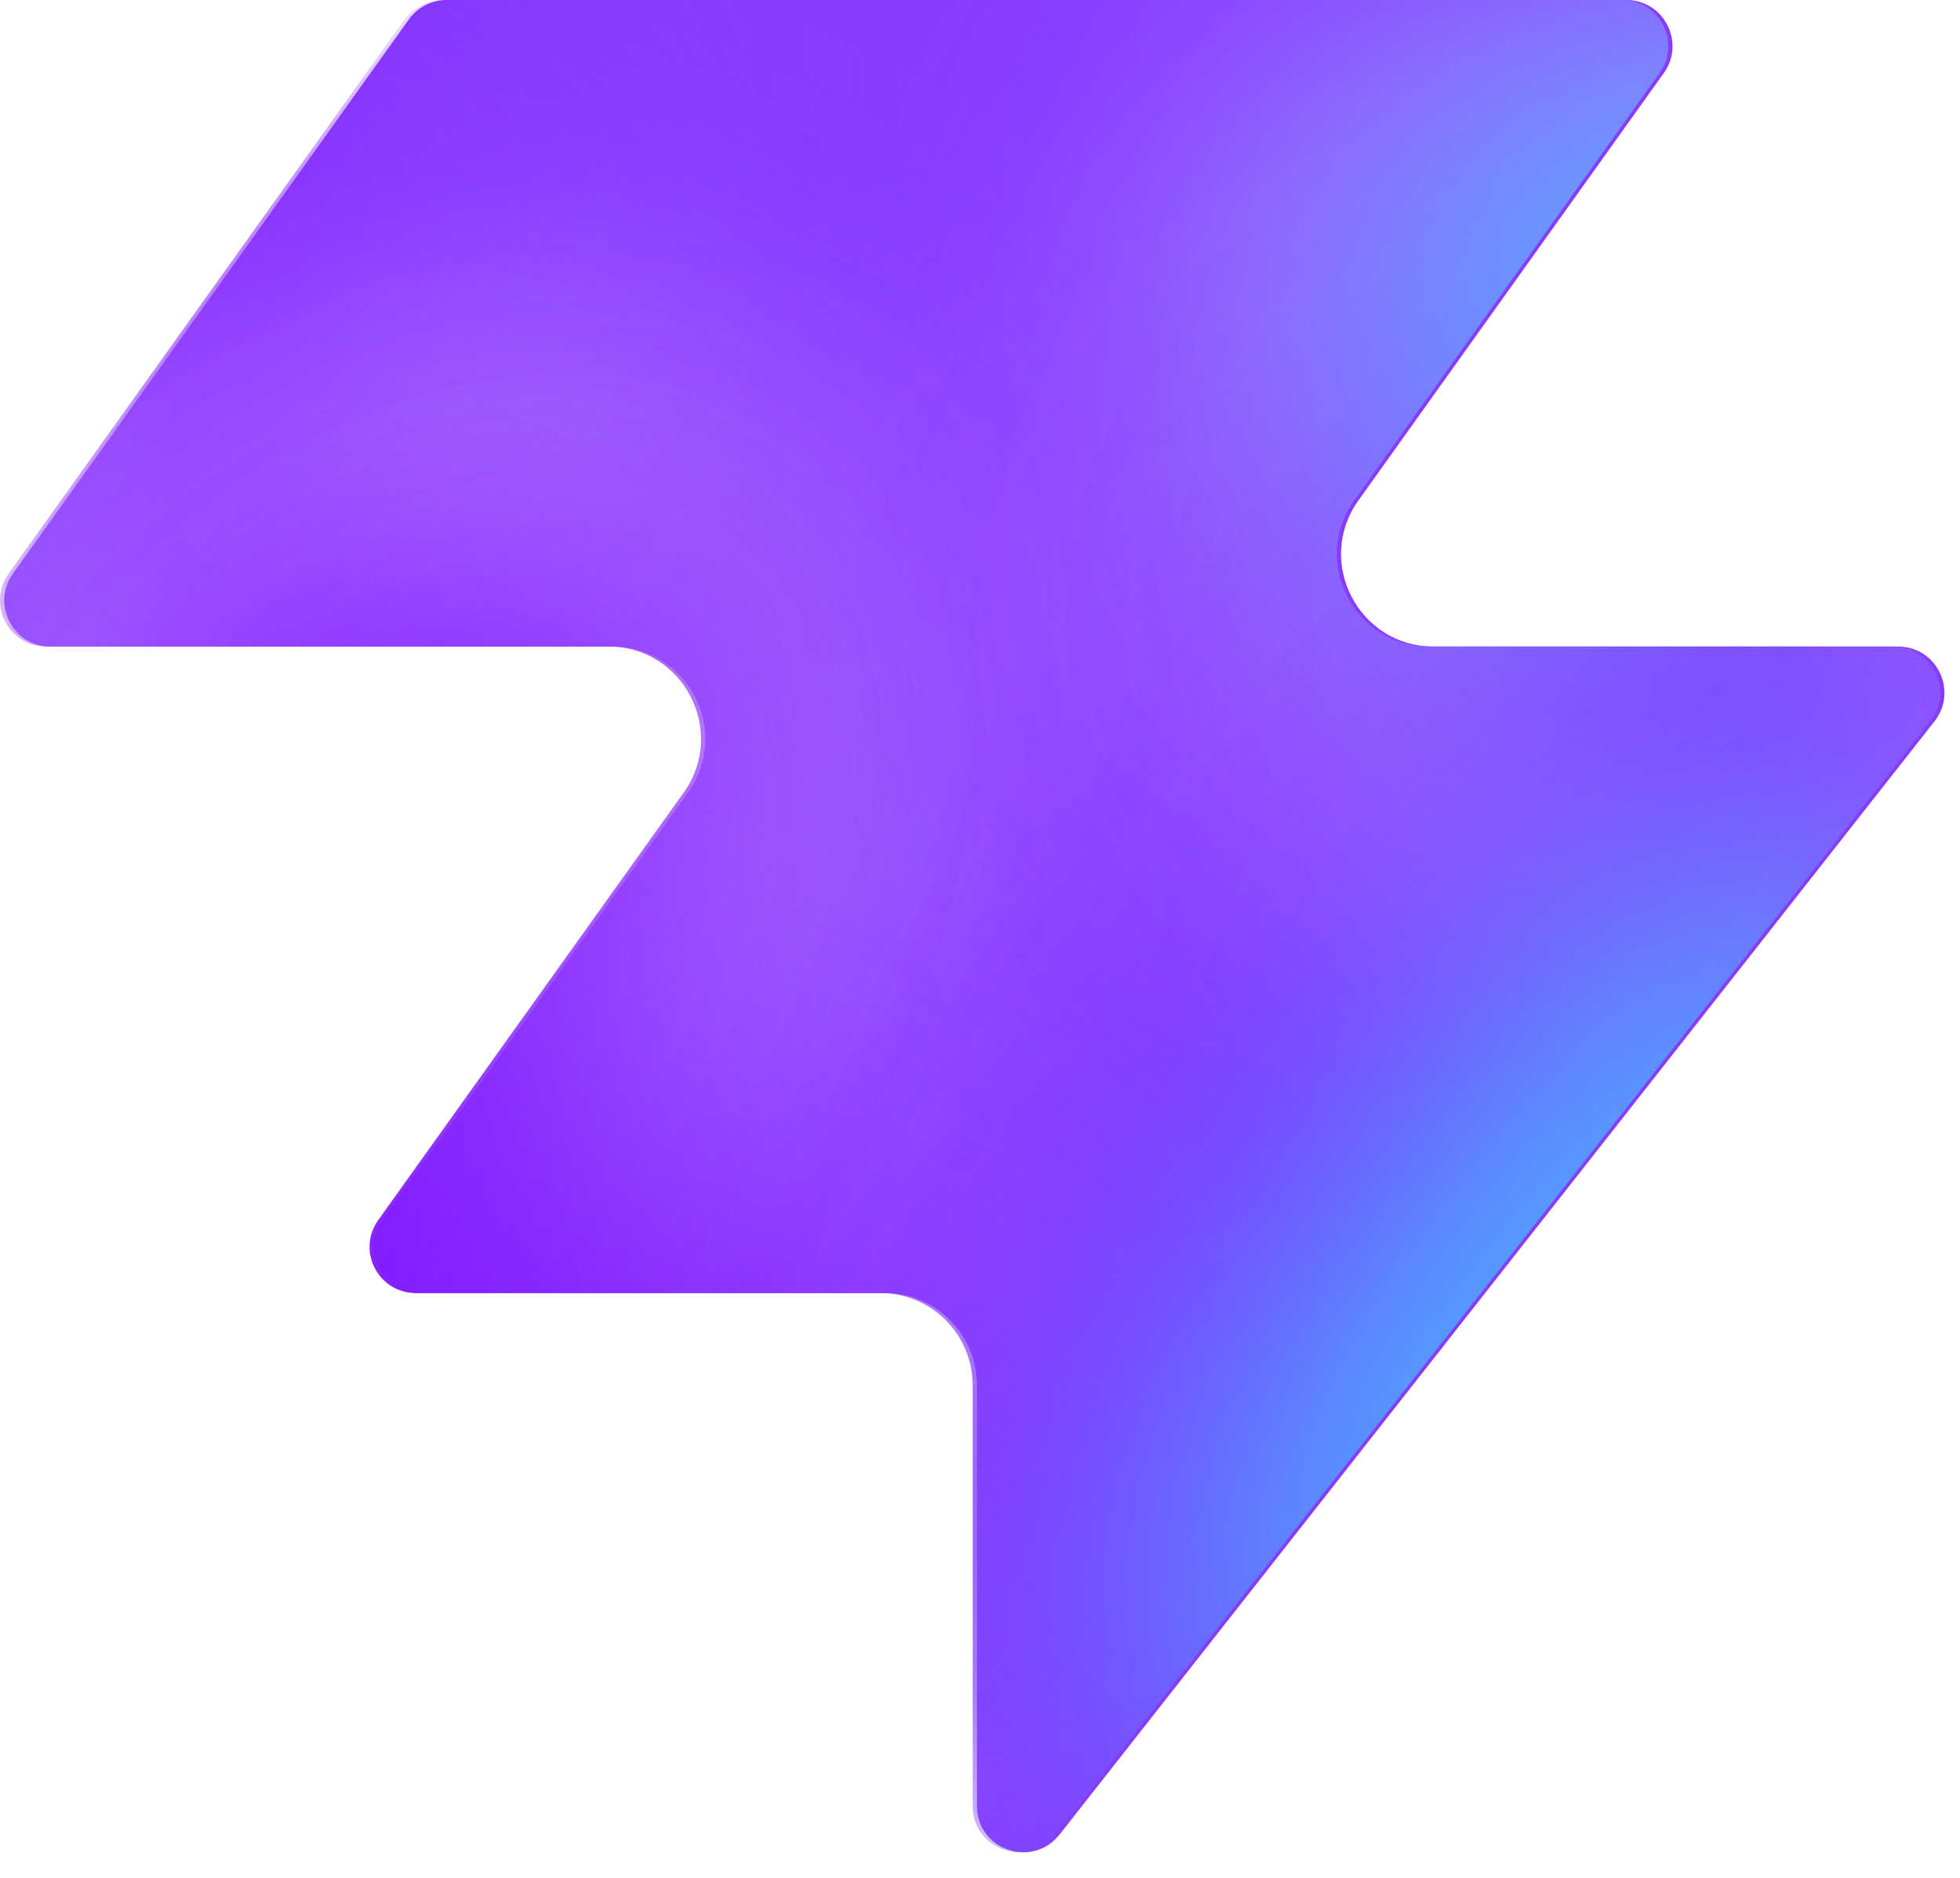
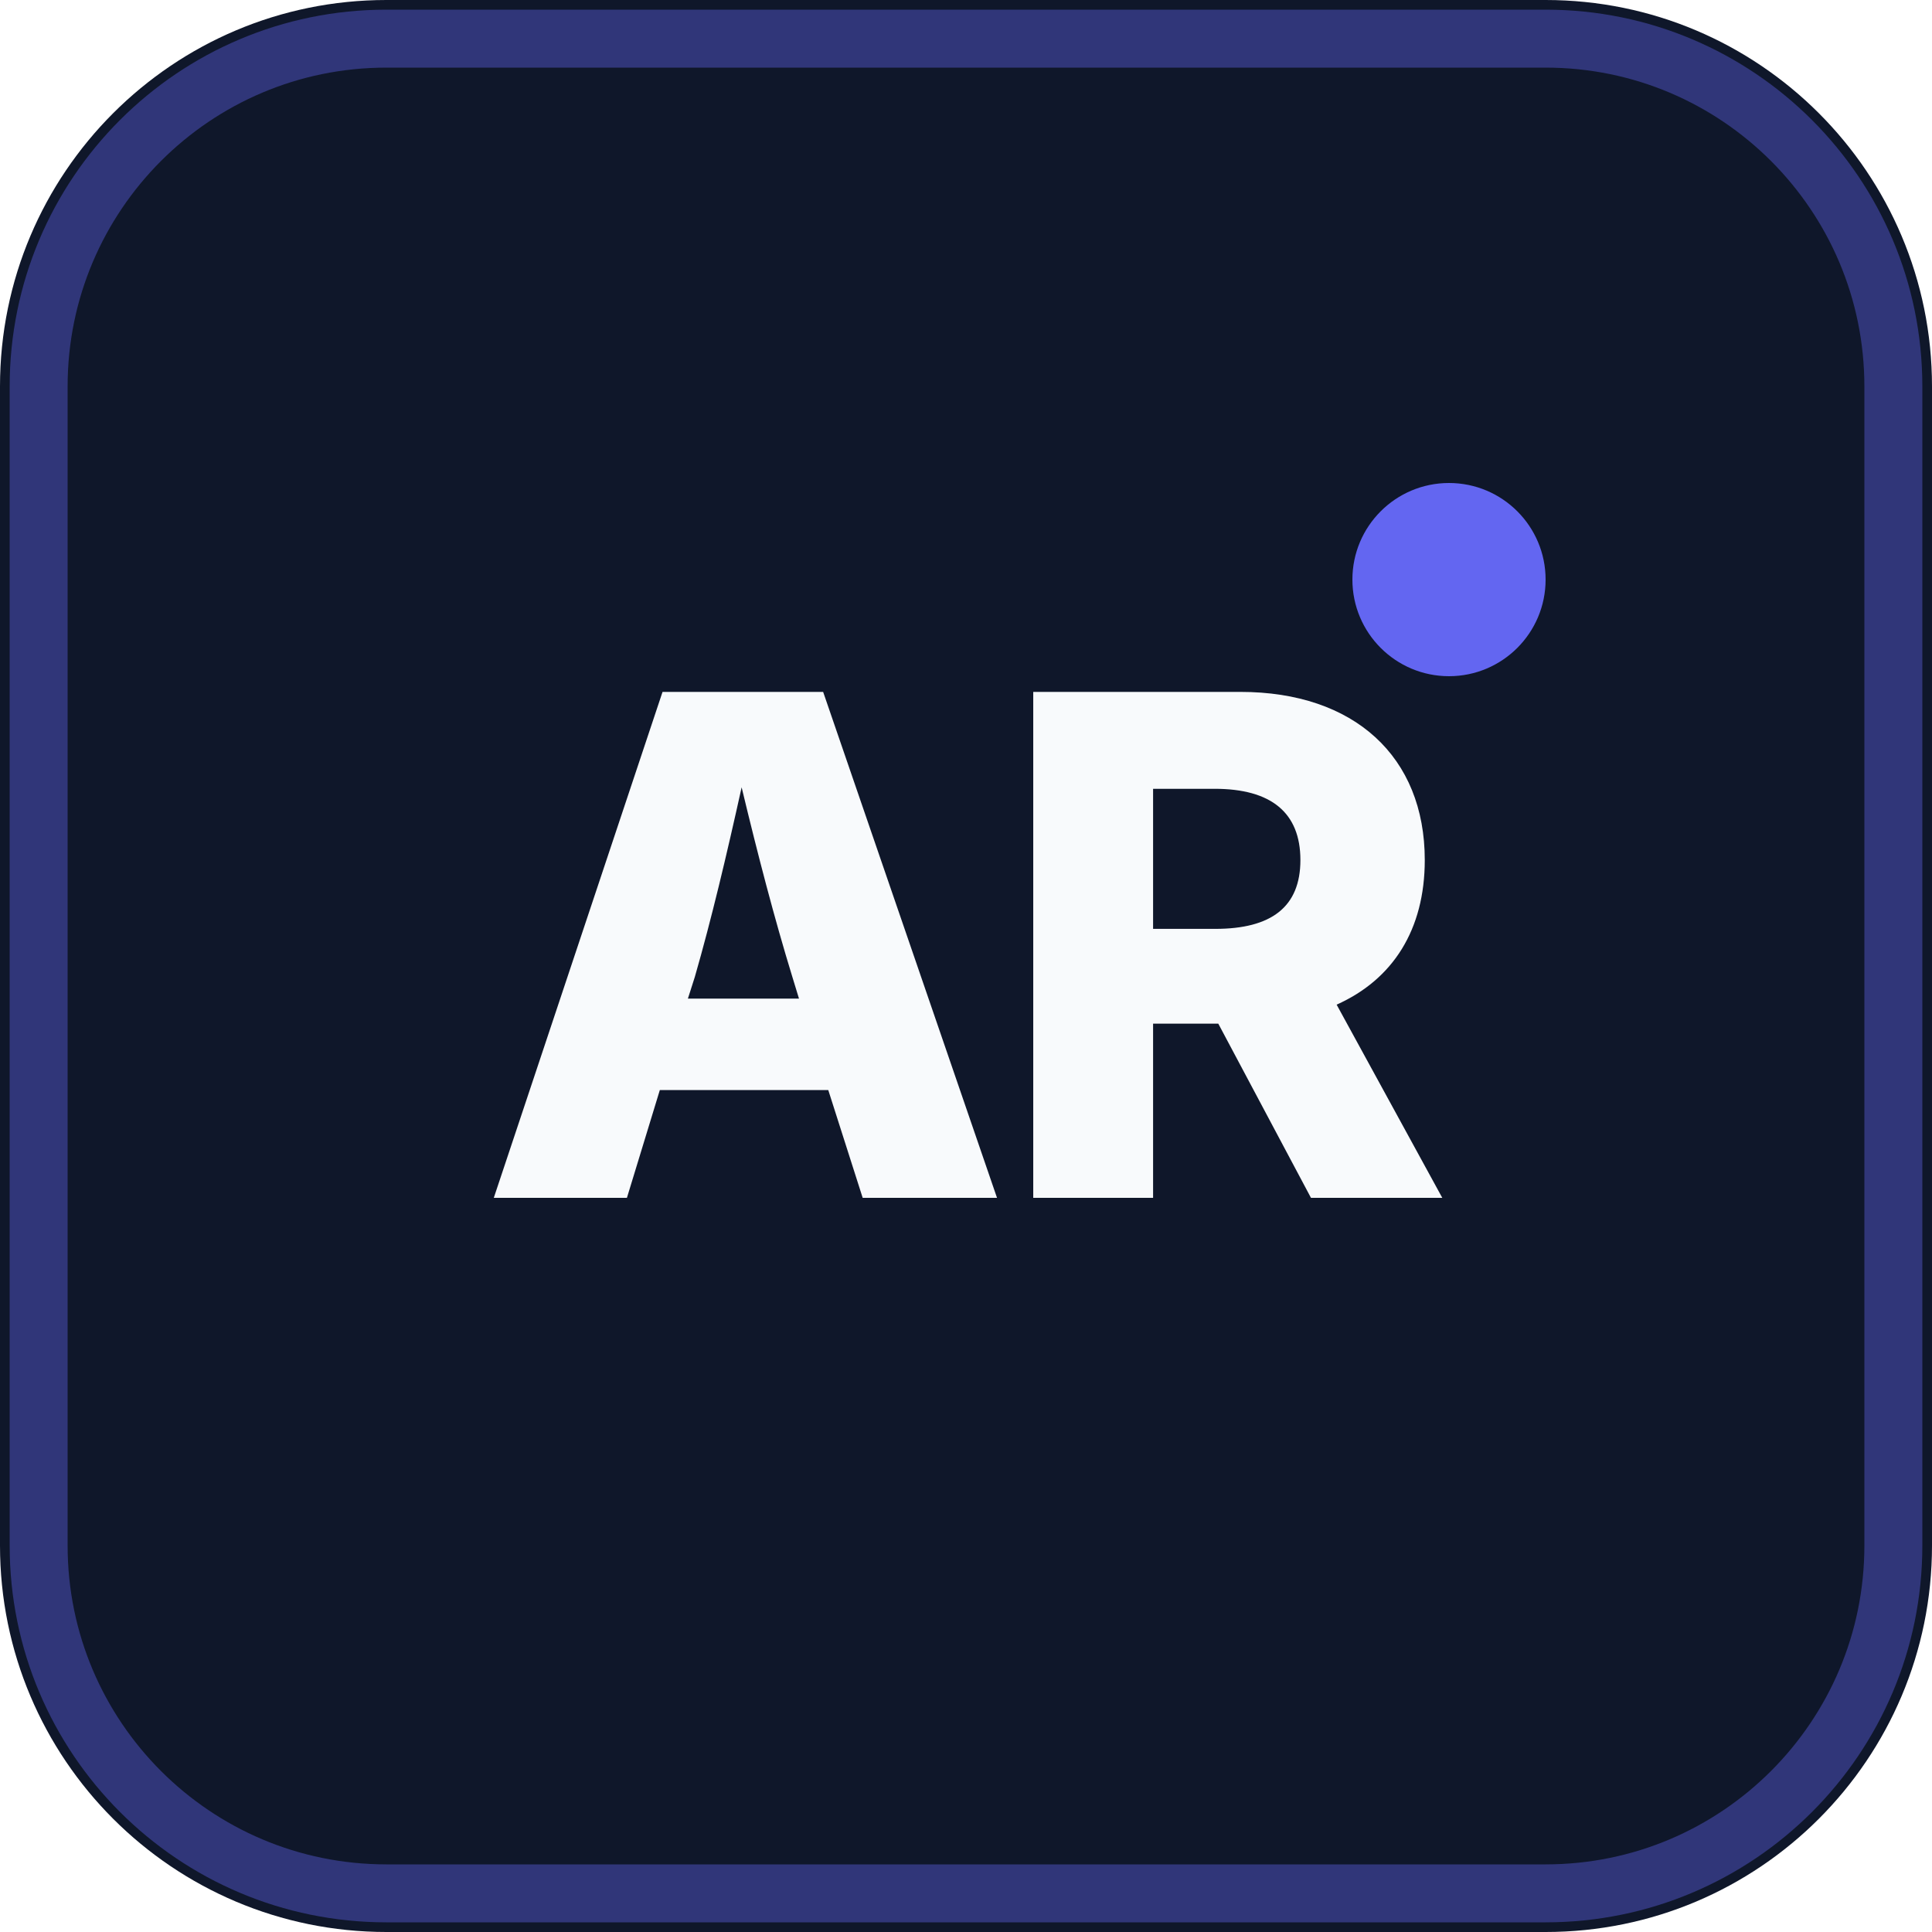
- <svg xmlns="http://www.w3.org/2000/svg" width="48" height="46" fill="none" viewBox="0 0 48 46">
-   <path fill="#863bff" d="M25.946 44.938c-.664.845-2.021.375-2.021-.698V33.937a2.26 2.26 0 0 0-2.262-2.262H10.287c-.92 0-1.456-1.04-.92-1.788l7.48-10.471c1.07-1.497 0-3.578-1.842-3.578H1.237c-.92 0-1.456-1.04-.92-1.788L10.013.474c.214-.297.556-.474.92-.474h28.894c.92 0 1.456 1.04.92 1.788l-7.48 10.471c-1.07 1.498 0 3.579 1.842 3.579h11.377c.943 0 1.473 1.088.89 1.83L25.947 44.94z" style="fill:#863bff;fill:color(display-p3 .525 .23 1);fill-opacity:1" />
-   <mask id="a" width="48" height="46" x="0" y="0" maskUnits="userSpaceOnUse" style="mask-type:alpha">
-     <path fill="#000" d="M25.842 44.938c-.664.844-2.021.375-2.021-.698V33.937a2.26 2.26 0 0 0-2.262-2.262H10.183c-.92 0-1.456-1.04-.92-1.788l7.48-10.471c1.07-1.498 0-3.579-1.842-3.579H1.133c-.92 0-1.456-1.04-.92-1.787L9.91.473c.214-.297.556-.474.92-.474h28.894c.92 0 1.456 1.04.92 1.788l-7.48 10.471c-1.07 1.498 0 3.578 1.842 3.578h11.377c.943 0 1.473 1.088.89 1.832L25.843 44.94z" style="fill:#000;fill-opacity:1" />
-   </mask>
-   <g mask="url(#a)">
-     <g filter="url(#b)">
-       <ellipse cx="5.508" cy="14.704" fill="#ede6ff" rx="5.508" ry="14.704" style="fill:#ede6ff;fill:color(display-p3 .927 .903 1);fill-opacity:1" transform="matrix(.00324 1 1 -.00324 -4.47 31.516)" />
-     </g>
-     <g filter="url(#c)">
-       <ellipse cx="10.399" cy="29.851" fill="#ede6ff" rx="10.399" ry="29.851" style="fill:#ede6ff;fill:color(display-p3 .927 .903 1);fill-opacity:1" transform="matrix(.00324 1 1 -.00324 -39.328 7.883)" />
-     </g>
-     <g filter="url(#d)">
-       <ellipse cx="5.508" cy="30.487" fill="#7e14ff" rx="5.508" ry="30.487" style="fill:#7e14ff;fill:color(display-p3 .492 .077 1);fill-opacity:1" transform="rotate(89.814 -25.913 -14.639)scale(1 -1)" />
-     </g>
-     <g filter="url(#e)">
-       <ellipse cx="5.508" cy="30.599" fill="#7e14ff" rx="5.508" ry="30.599" style="fill:#7e14ff;fill:color(display-p3 .492 .077 1);fill-opacity:1" transform="rotate(89.814 -32.644 -3.334)scale(1 -1)" />
-     </g>
-     <g filter="url(#f)">
-       <ellipse cx="5.508" cy="30.599" fill="#7e14ff" rx="5.508" ry="30.599" style="fill:#7e14ff;fill:color(display-p3 .492 .077 1);fill-opacity:1" transform="matrix(.00324 1 1 -.00324 -34.34 30.47)" />
-     </g>
-     <g filter="url(#g)">
-       <ellipse cx="14.072" cy="22.078" fill="#ede6ff" rx="14.072" ry="22.078" style="fill:#ede6ff;fill:color(display-p3 .927 .903 1);fill-opacity:1" transform="rotate(93.35 24.506 48.493)scale(-1 1)" />
-     </g>
-     <g filter="url(#h)">
-       <ellipse cx="3.47" cy="21.501" fill="#7e14ff" rx="3.47" ry="21.501" style="fill:#7e14ff;fill:color(display-p3 .492 .077 1);fill-opacity:1" transform="rotate(89.009 28.708 47.59)scale(-1 1)" />
-     </g>
-     <g filter="url(#i)">
-       <ellipse cx="3.47" cy="21.501" fill="#7e14ff" rx="3.47" ry="21.501" style="fill:#7e14ff;fill:color(display-p3 .492 .077 1);fill-opacity:1" transform="rotate(89.009 28.708 47.59)scale(-1 1)" />
-     </g>
-     <g filter="url(#j)">
-       <ellipse cx=".387" cy="8.972" fill="#7e14ff" rx="4.407" ry="29.108" style="fill:#7e14ff;fill:color(display-p3 .492 .077 1);fill-opacity:1" transform="rotate(39.51 .387 8.972)" />
-     </g>
-     <g filter="url(#k)">
-       <ellipse cx="47.523" cy="-6.092" fill="#7e14ff" rx="4.407" ry="29.108" style="fill:#7e14ff;fill:color(display-p3 .492 .077 1);fill-opacity:1" transform="rotate(37.892 47.523 -6.092)" />
-     </g>
-     <g filter="url(#l)">
-       <ellipse cx="41.412" cy="6.333" fill="#47bfff" rx="5.971" ry="9.665" style="fill:#47bfff;fill:color(display-p3 .28 .748 1);fill-opacity:1" transform="rotate(37.892 41.412 6.333)" />
-     </g>
-     <g filter="url(#m)">
-       <ellipse cx="-1.879" cy="38.332" fill="#7e14ff" rx="4.407" ry="29.108" style="fill:#7e14ff;fill:color(display-p3 .492 .077 1);fill-opacity:1" transform="rotate(37.892 -1.88 38.332)" />
-     </g>
-     <g filter="url(#n)">
-       <ellipse cx="-1.879" cy="38.332" fill="#7e14ff" rx="4.407" ry="29.108" style="fill:#7e14ff;fill:color(display-p3 .492 .077 1);fill-opacity:1" transform="rotate(37.892 -1.88 38.332)" />
-     </g>
-     <g filter="url(#o)">
-       <ellipse cx="35.651" cy="29.907" fill="#7e14ff" rx="4.407" ry="29.108" style="fill:#7e14ff;fill:color(display-p3 .492 .077 1);fill-opacity:1" transform="rotate(37.892 35.651 29.907)" />
-     </g>
-     <g filter="url(#p)">
-       <ellipse cx="38.418" cy="32.4" fill="#47bfff" rx="5.971" ry="15.297" style="fill:#47bfff;fill:color(display-p3 .28 .748 1);fill-opacity:1" transform="rotate(37.892 38.418 32.4)" />
-     </g>
-   </g>
-   <defs>
-     <filter id="b" width="60.045" height="41.654" x="-19.77" y="16.149" color-interpolation-filters="sRGB" filterUnits="userSpaceOnUse">
-       <feFlood flood-opacity="0" result="BackgroundImageFix" />
-       <feBlend in="SourceGraphic" in2="BackgroundImageFix" result="shape" />
-       <feGaussianBlur result="effect1_foregroundBlur_2002_17158" stdDeviation="7.659" />
-     </filter>
-     <filter id="c" width="90.34" height="51.437" x="-54.613" y="-7.533" color-interpolation-filters="sRGB" filterUnits="userSpaceOnUse">
-       <feFlood flood-opacity="0" result="BackgroundImageFix" />
-       <feBlend in="SourceGraphic" in2="BackgroundImageFix" result="shape" />
-       <feGaussianBlur result="effect1_foregroundBlur_2002_17158" stdDeviation="7.659" />
-     </filter>
-     <filter id="d" width="79.355" height="29.4" x="-49.64" y="2.03" color-interpolation-filters="sRGB" filterUnits="userSpaceOnUse">
-       <feFlood flood-opacity="0" result="BackgroundImageFix" />
-       <feBlend in="SourceGraphic" in2="BackgroundImageFix" result="shape" />
-       <feGaussianBlur result="effect1_foregroundBlur_2002_17158" stdDeviation="4.596" />
-     </filter>
-     <filter id="e" width="79.579" height="29.4" x="-45.045" y="20.029" color-interpolation-filters="sRGB" filterUnits="userSpaceOnUse">
-       <feFlood flood-opacity="0" result="BackgroundImageFix" />
-       <feBlend in="SourceGraphic" in2="BackgroundImageFix" result="shape" />
-       <feGaussianBlur result="effect1_foregroundBlur_2002_17158" stdDeviation="4.596" />
-     </filter>
-     <filter id="f" width="79.579" height="29.4" x="-43.513" y="21.178" color-interpolation-filters="sRGB" filterUnits="userSpaceOnUse">
-       <feFlood flood-opacity="0" result="BackgroundImageFix" />
-       <feBlend in="SourceGraphic" in2="BackgroundImageFix" result="shape" />
-       <feGaussianBlur result="effect1_foregroundBlur_2002_17158" stdDeviation="4.596" />
-     </filter>
-     <filter id="g" width="74.749" height="58.852" x="15.756" y="-17.901" color-interpolation-filters="sRGB" filterUnits="userSpaceOnUse">
-       <feFlood flood-opacity="0" result="BackgroundImageFix" />
-       <feBlend in="SourceGraphic" in2="BackgroundImageFix" result="shape" />
-       <feGaussianBlur result="effect1_foregroundBlur_2002_17158" stdDeviation="7.659" />
-     </filter>
-     <filter id="h" width="61.377" height="25.362" x="23.548" y="2.284" color-interpolation-filters="sRGB" filterUnits="userSpaceOnUse">
-       <feFlood flood-opacity="0" result="BackgroundImageFix" />
-       <feBlend in="SourceGraphic" in2="BackgroundImageFix" result="shape" />
-       <feGaussianBlur result="effect1_foregroundBlur_2002_17158" stdDeviation="4.596" />
-     </filter>
-     <filter id="i" width="61.377" height="25.362" x="23.548" y="2.284" color-interpolation-filters="sRGB" filterUnits="userSpaceOnUse">
-       <feFlood flood-opacity="0" result="BackgroundImageFix" />
-       <feBlend in="SourceGraphic" in2="BackgroundImageFix" result="shape" />
-       <feGaussianBlur result="effect1_foregroundBlur_2002_17158" stdDeviation="4.596" />
-     </filter>
-     <filter id="j" width="56.045" height="63.649" x="-27.636" y="-22.853" color-interpolation-filters="sRGB" filterUnits="userSpaceOnUse">
-       <feFlood flood-opacity="0" result="BackgroundImageFix" />
-       <feBlend in="SourceGraphic" in2="BackgroundImageFix" result="shape" />
-       <feGaussianBlur result="effect1_foregroundBlur_2002_17158" stdDeviation="4.596" />
-     </filter>
-     <filter id="k" width="54.814" height="64.646" x="20.116" y="-38.415" color-interpolation-filters="sRGB" filterUnits="userSpaceOnUse">
-       <feFlood flood-opacity="0" result="BackgroundImageFix" />
-       <feBlend in="SourceGraphic" in2="BackgroundImageFix" result="shape" />
-       <feGaussianBlur result="effect1_foregroundBlur_2002_17158" stdDeviation="4.596" />
-     </filter>
-     <filter id="l" width="33.541" height="35.313" x="24.641" y="-11.323" color-interpolation-filters="sRGB" filterUnits="userSpaceOnUse">
-       <feFlood flood-opacity="0" result="BackgroundImageFix" />
-       <feBlend in="SourceGraphic" in2="BackgroundImageFix" result="shape" />
-       <feGaussianBlur result="effect1_foregroundBlur_2002_17158" stdDeviation="4.596" />
-     </filter>
-     <filter id="m" width="54.814" height="64.646" x="-29.286" y="6.009" color-interpolation-filters="sRGB" filterUnits="userSpaceOnUse">
-       <feFlood flood-opacity="0" result="BackgroundImageFix" />
-       <feBlend in="SourceGraphic" in2="BackgroundImageFix" result="shape" />
-       <feGaussianBlur result="effect1_foregroundBlur_2002_17158" stdDeviation="4.596" />
-     </filter>
-     <filter id="n" width="54.814" height="64.646" x="-29.286" y="6.009" color-interpolation-filters="sRGB" filterUnits="userSpaceOnUse">
-       <feFlood flood-opacity="0" result="BackgroundImageFix" />
-       <feBlend in="SourceGraphic" in2="BackgroundImageFix" result="shape" />
-       <feGaussianBlur result="effect1_foregroundBlur_2002_17158" stdDeviation="4.596" />
-     </filter>
-     <filter id="o" width="54.814" height="64.646" x="8.244" y="-2.416" color-interpolation-filters="sRGB" filterUnits="userSpaceOnUse">
-       <feFlood flood-opacity="0" result="BackgroundImageFix" />
-       <feBlend in="SourceGraphic" in2="BackgroundImageFix" result="shape" />
-       <feGaussianBlur result="effect1_foregroundBlur_2002_17158" stdDeviation="4.596" />
-     </filter>
-     <filter id="p" width="39.409" height="43.623" x="18.713" y="10.588" color-interpolation-filters="sRGB" filterUnits="userSpaceOnUse">
-       <feFlood flood-opacity="0" result="BackgroundImageFix" />
-       <feBlend in="SourceGraphic" in2="BackgroundImageFix" result="shape" />
-       <feGaussianBlur result="effect1_foregroundBlur_2002_17158" stdDeviation="4.596" />
-     </filter>
-   </defs>
+ <svg xmlns="http://www.w3.org/2000/svg" viewBox="0 0 100 100" width="100" height="100">
+   <rect width="100" height="100" rx="20" fill="#0f172a" />
+   <rect x="2" y="2" width="96" height="96" rx="18" fill="none" stroke="#6366f1" stroke-width="3" stroke-opacity="0.4" />
+   <text x="50" y="62" font-family="Inter, system-ui, sans-serif" font-weight="800" font-size="36" fill="#f8fafc" text-anchor="middle" letter-spacing="-1">AR</text>
+   <circle cx="75" cy="30" r="5" fill="#6366f1" />
</svg>
